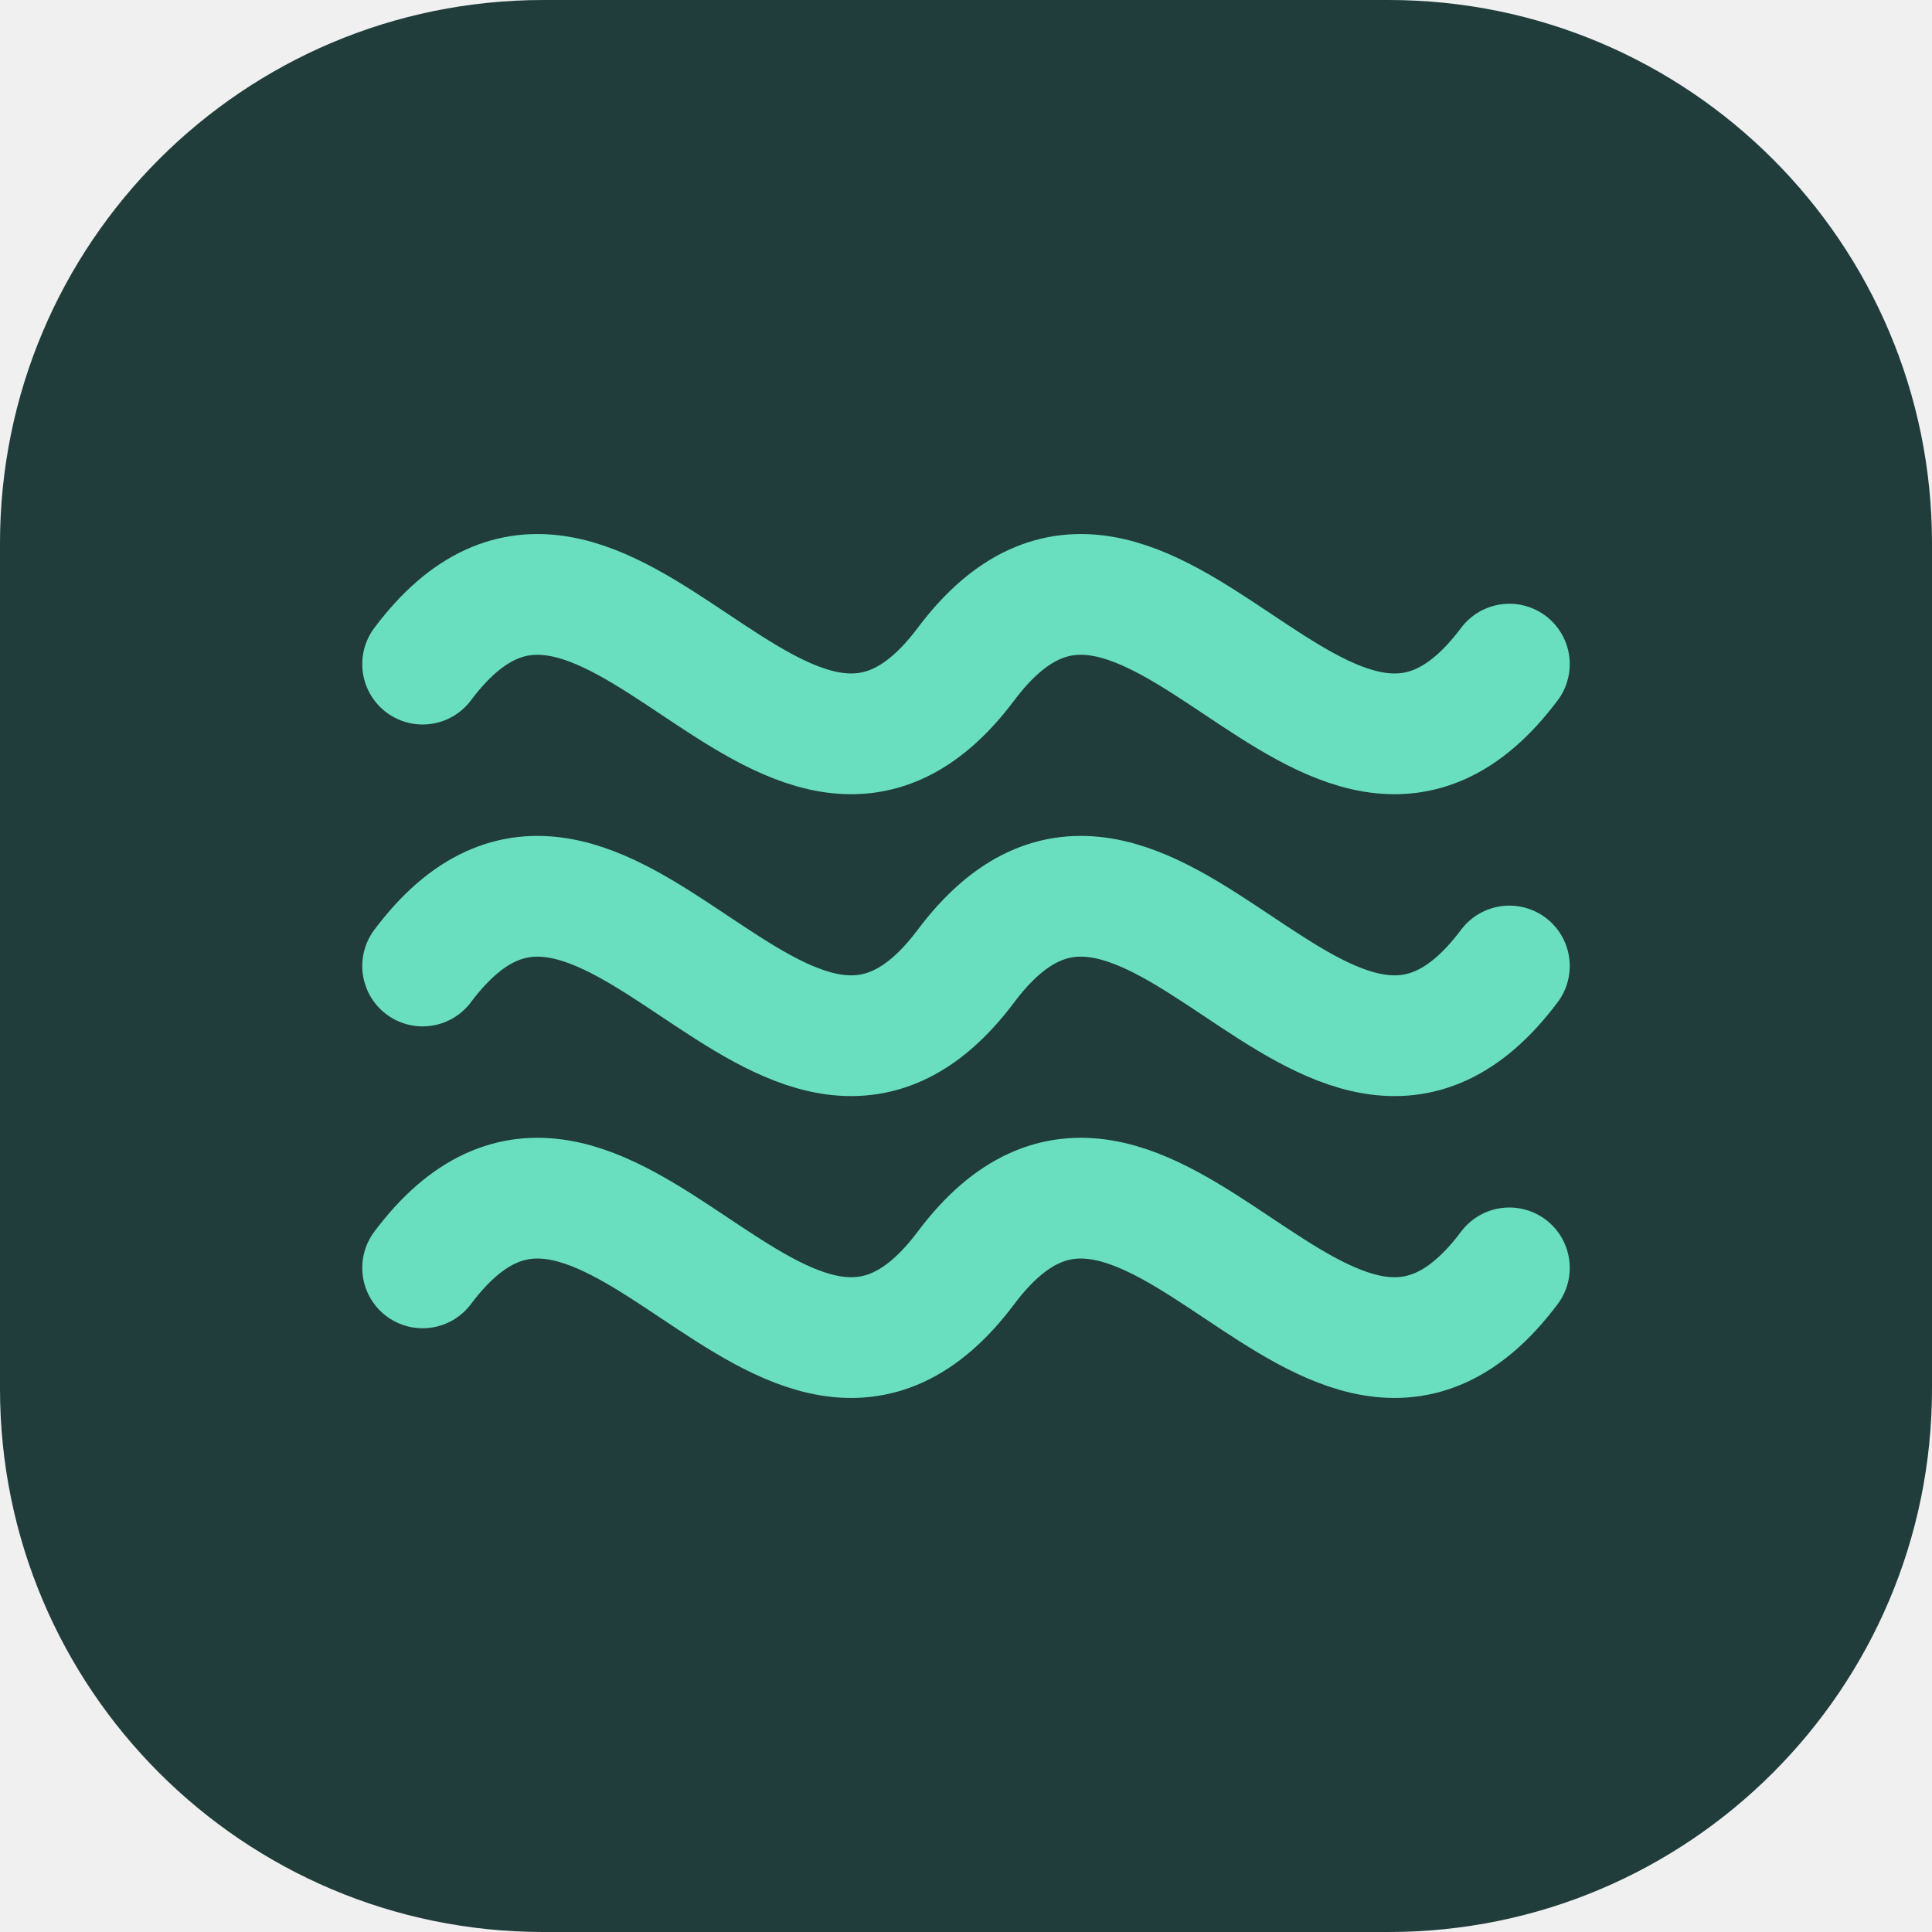
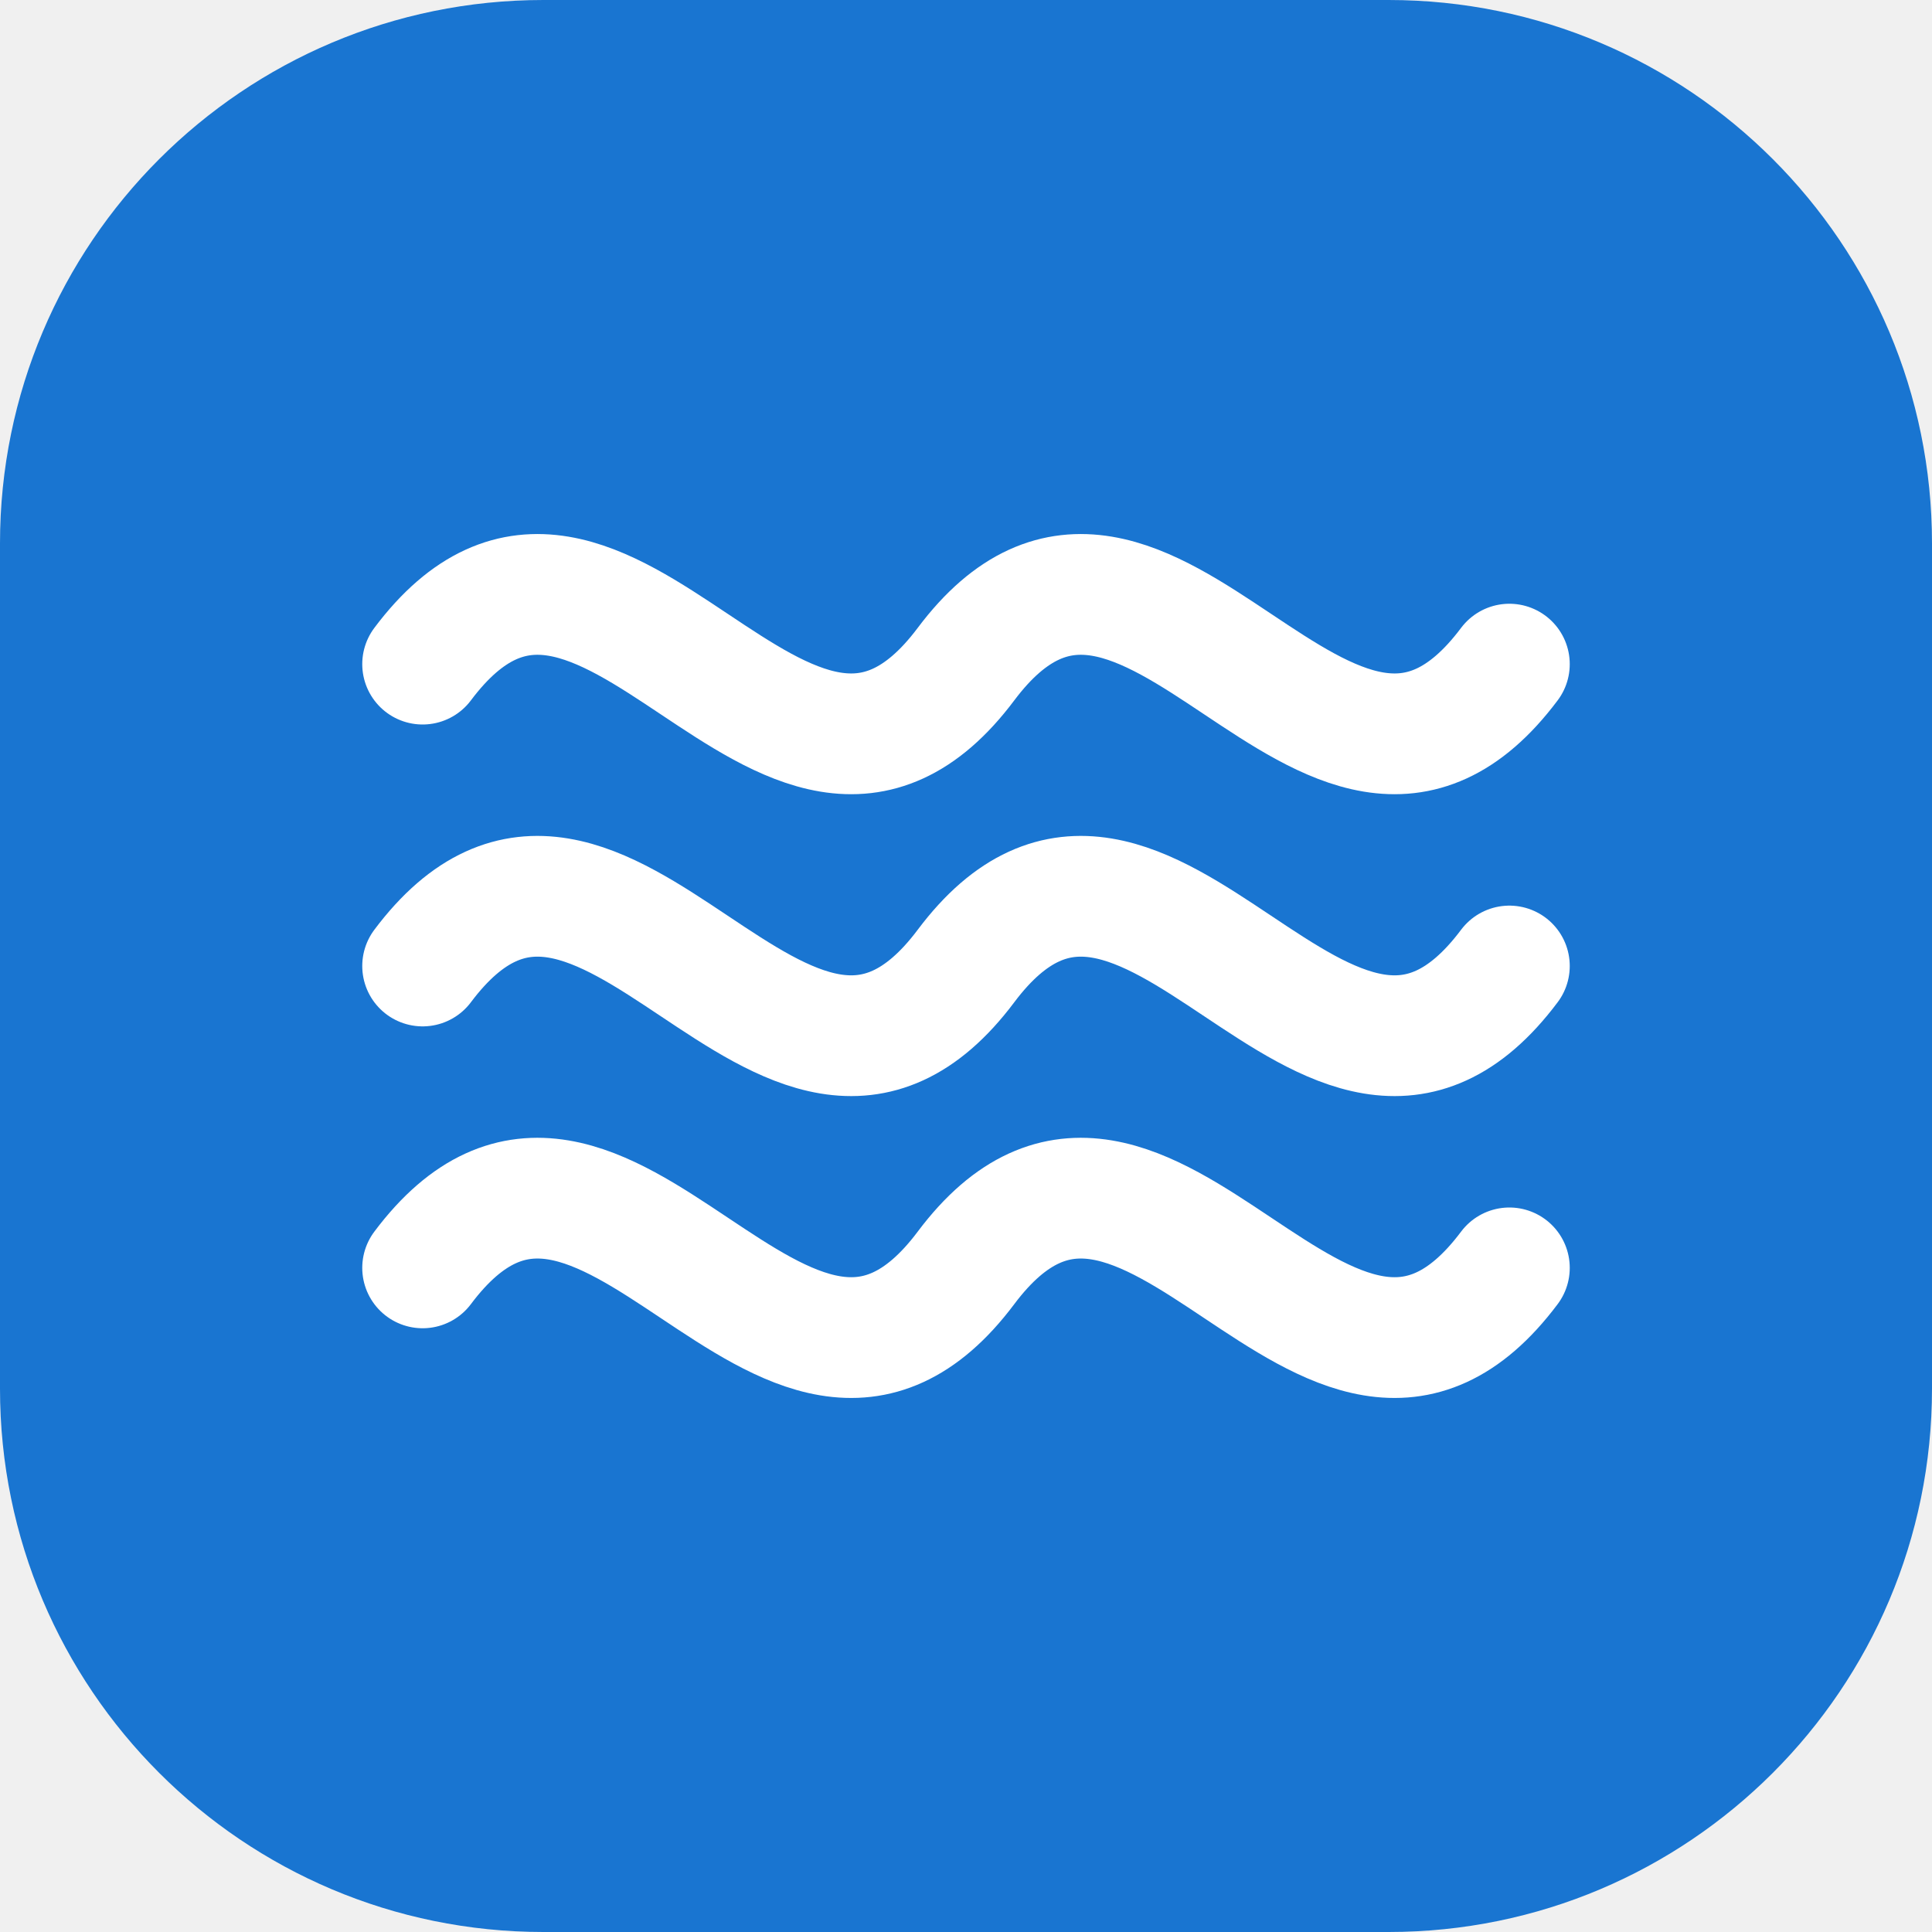
<svg xmlns="http://www.w3.org/2000/svg" viewBox="0 0 64 64">
-   <rect width="64" height="64" rx="18" fill="#203c3b" />
-   <path d="M14 22c6-8 12 8 18 0s12 8 18 0M14 32c6-8 12 8 18 0s12 8 18 0M14 42c6-8 12 8 18 0s12 8 18 0" fill="none" stroke="#69dfc0" stroke-width="4" stroke-linecap="round" />
+   <rect width="64" height="64" rx="18" fill="#1975D1" />
+   <path d="M14 22c6-8 12 8 18 0s12 8 18 0M14 32c6-8 12 8 18 0s12 8 18 0M14 42c6-8 12 8 18 0s12 8 18 0" fill="none" stroke="#fff" stroke-width="4" stroke-linecap="round" />
</svg>
